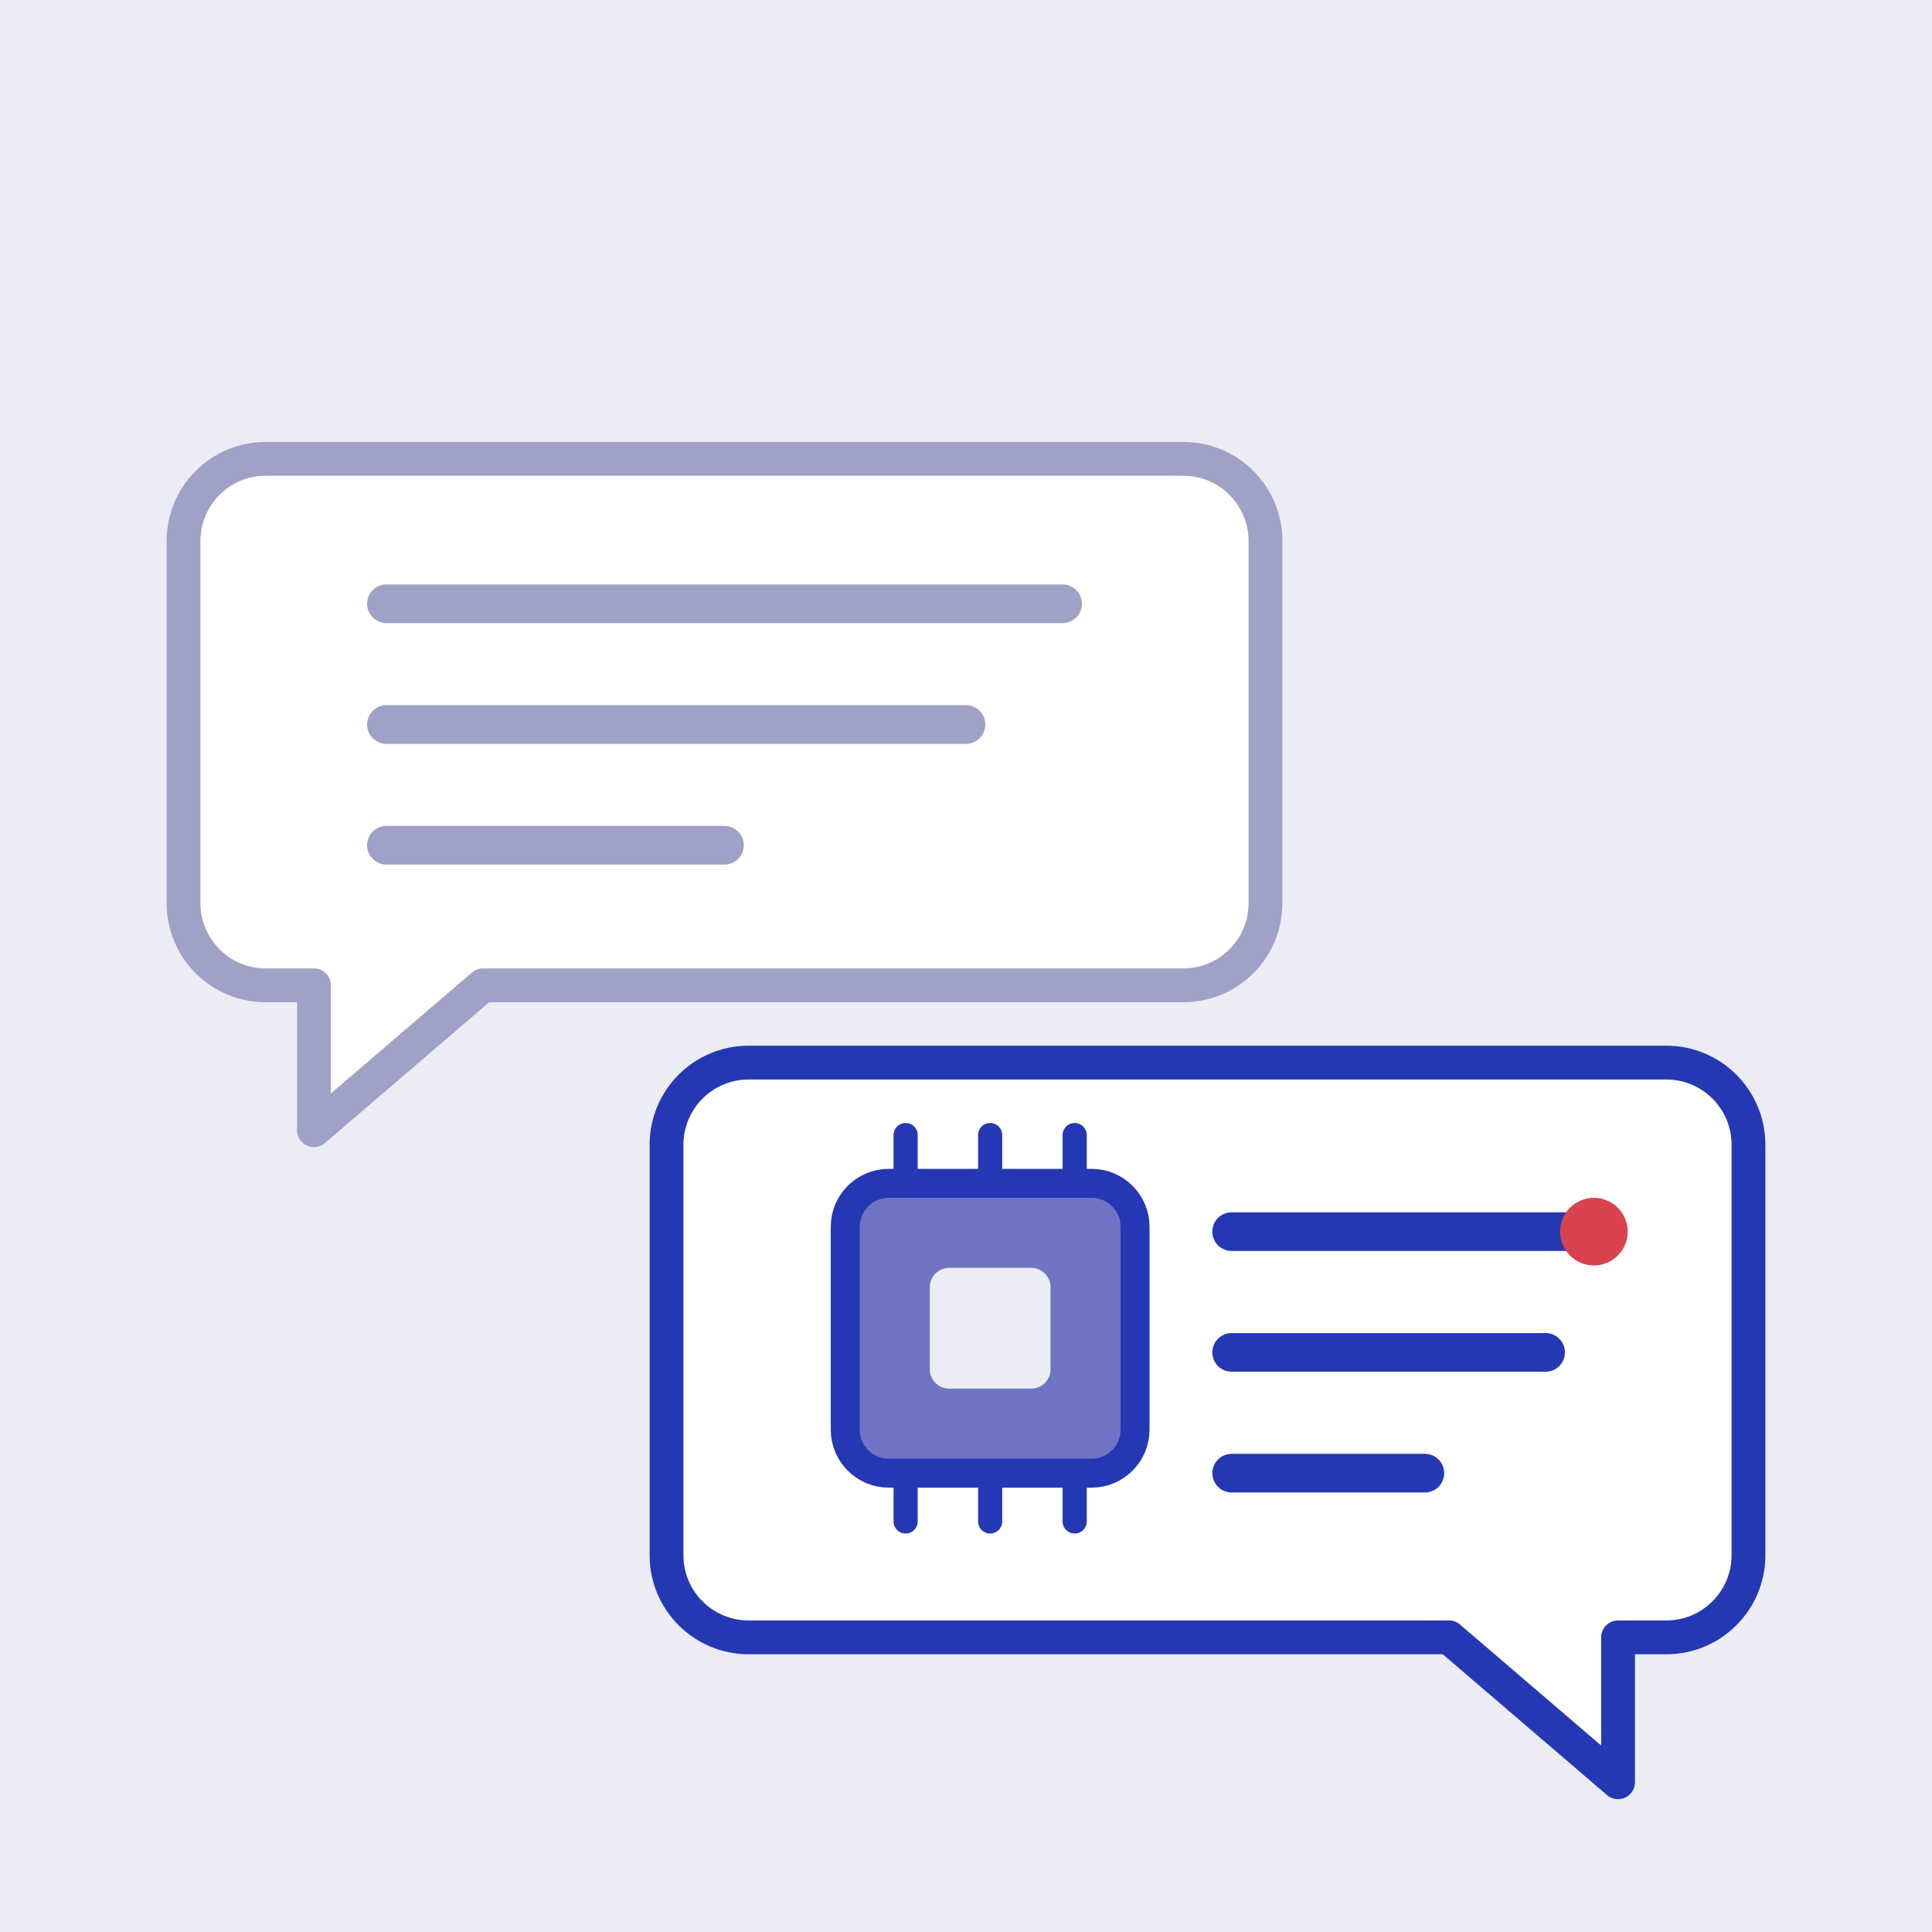
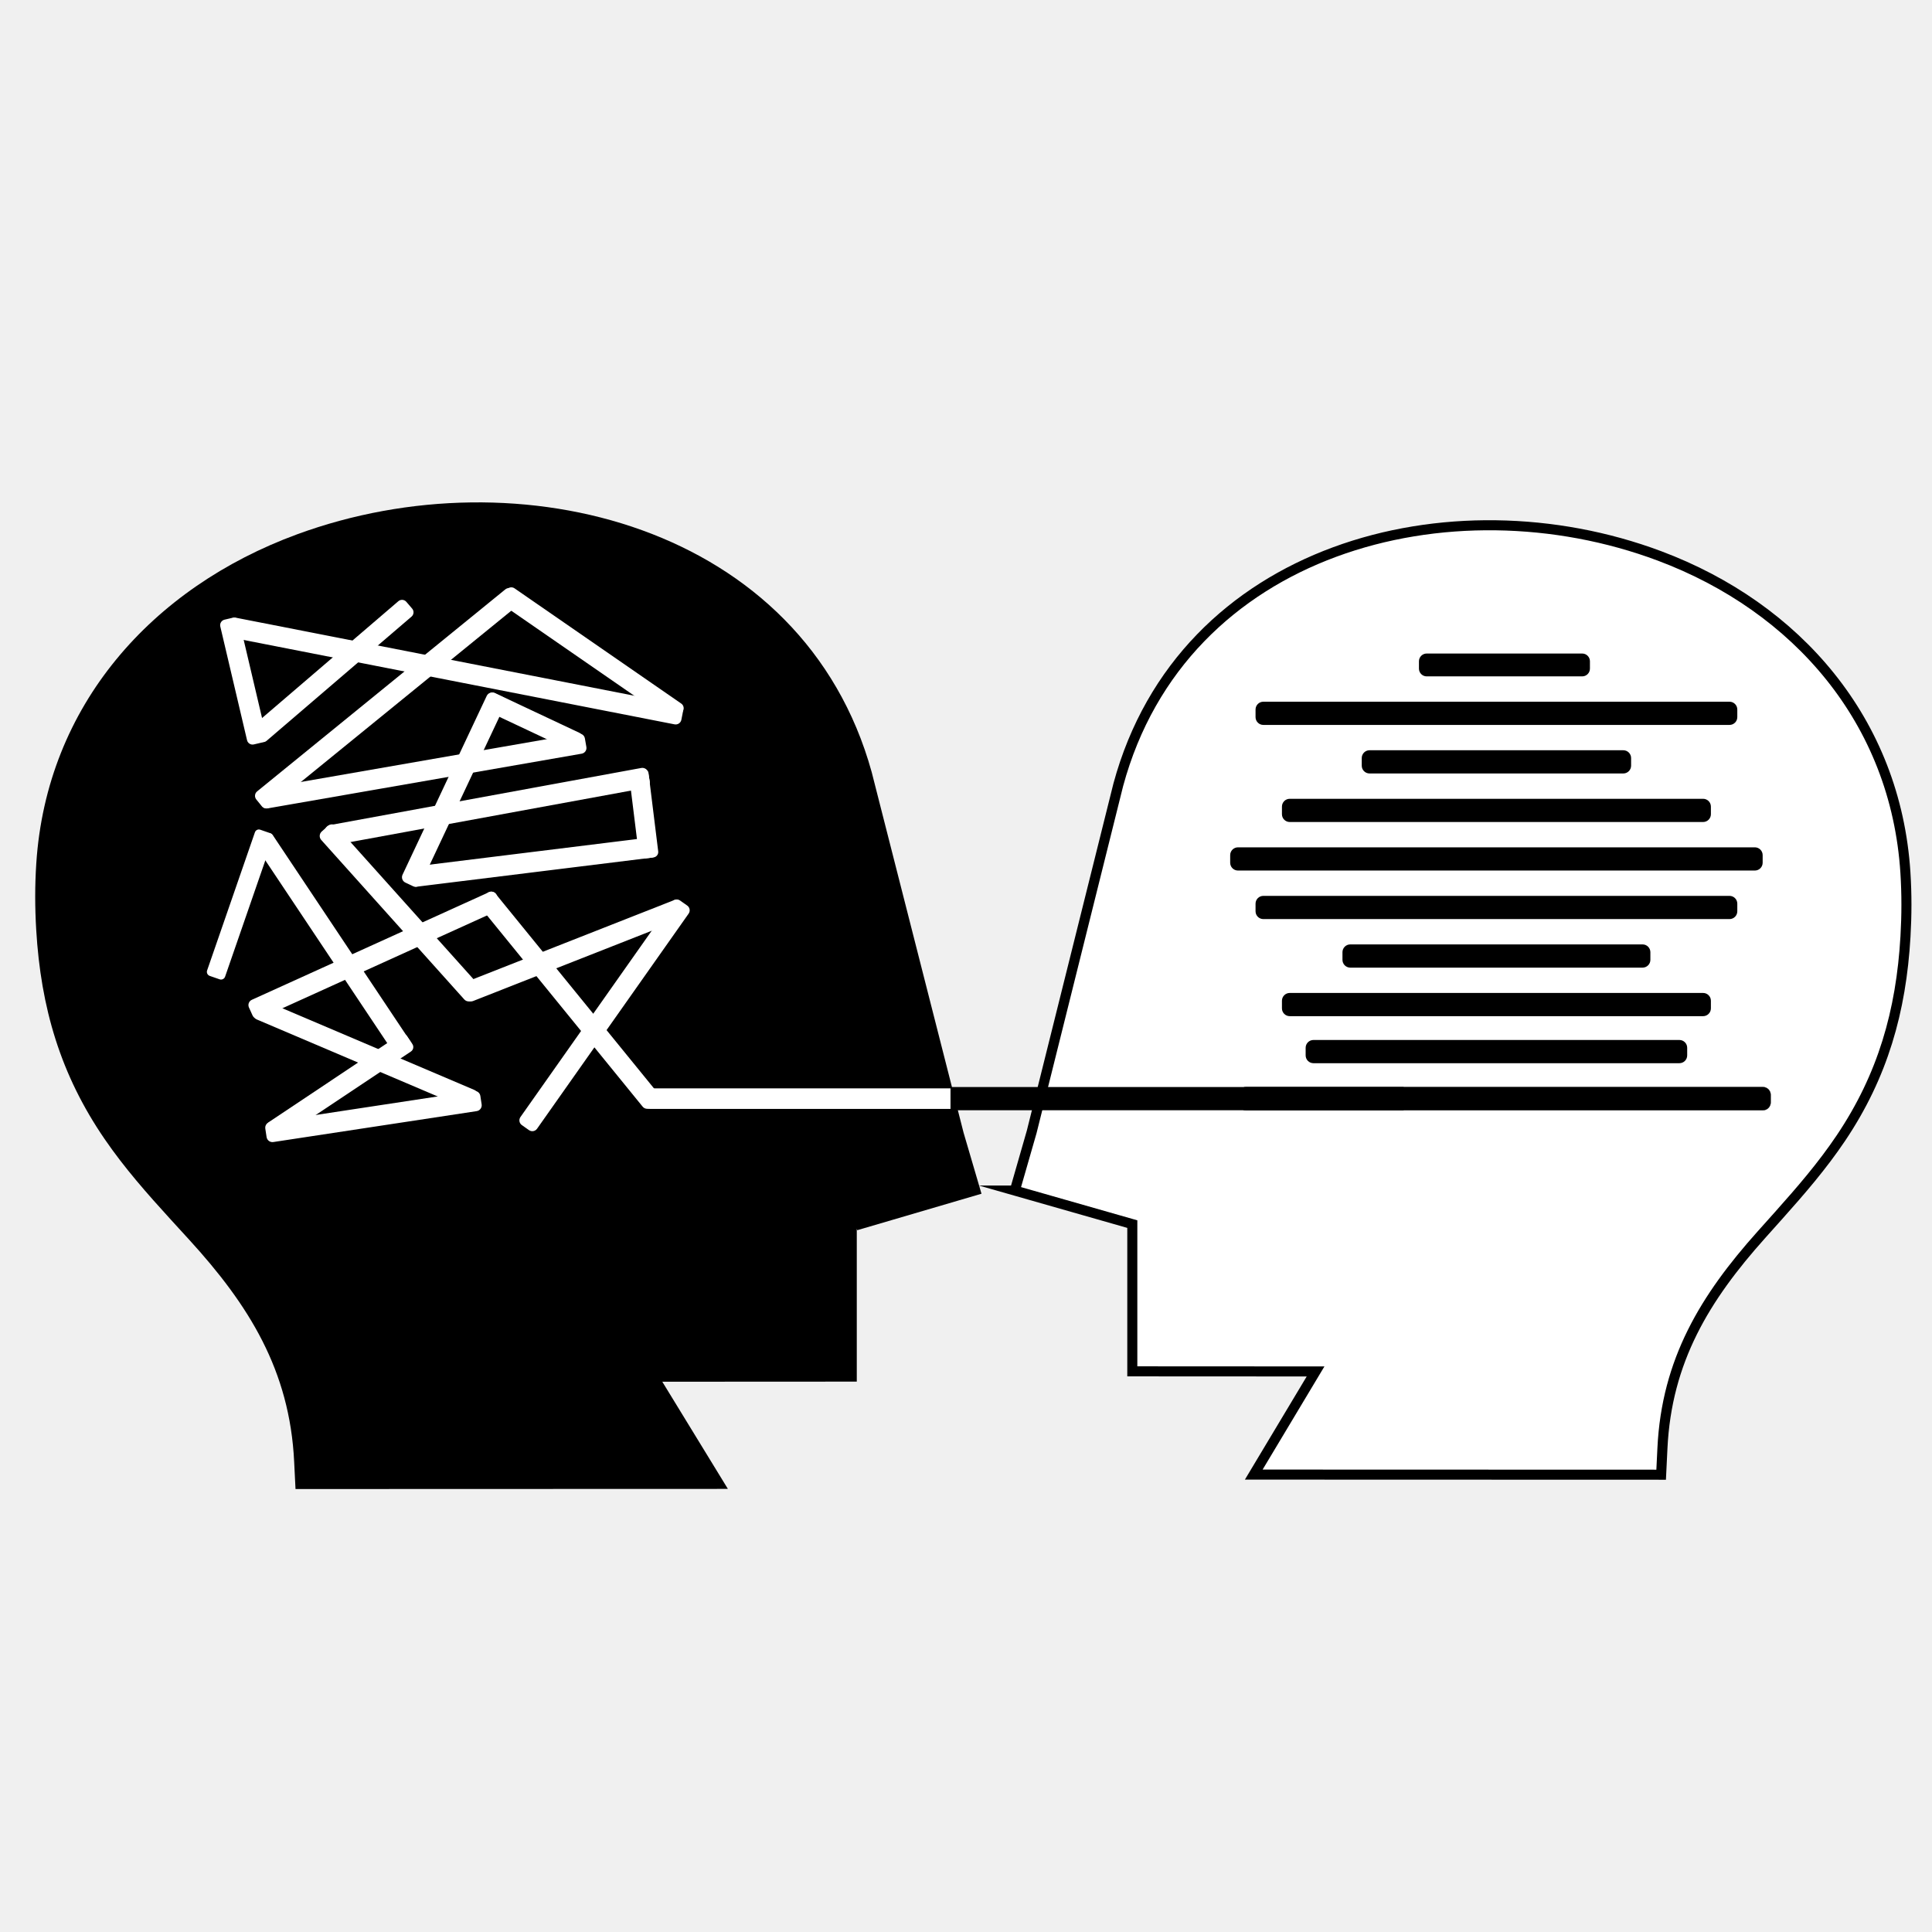
- <svg xmlns="http://www.w3.org/2000/svg" viewBox="0 0 800 800" width="800" height="800">
-   <rect width="800" height="800" fill="#ECECF4" />
-   <path d="M110 190 h380 a34 34 0 0 1 34 34 v150 a34 34 0 0 1 -34 34 h-290 l-70 60 v-60 h-20 a34 34 0 0 1 -34 -34 v-150 a34 34 0 0 1 34 -34 z" fill="#FFFFFF" stroke="#9FA1C6" stroke-width="14" stroke-linejoin="round" />
-   <g stroke="#9FA1C6" stroke-width="16" stroke-linecap="round">
-     <line x1="160" y1="250" x2="440" y2="250" />
-     <line x1="160" y1="300" x2="400" y2="300" />
-     <line x1="160" y1="350" x2="300" y2="350" />
+ <svg xmlns="http://www.w3.org/2000/svg" id="Layer_1" data-name="Layer 1" viewBox="0 0 1980.5 1981.26">
+   <defs>
+     <style>
+       .cls-1 {
+         stroke-width: .26px;
+       }
+ 
+       .cls-1, .cls-2, .cls-3, .cls-4, .cls-5, .cls-6, .cls-7, .cls-8, .cls-9, .cls-10, .cls-11, .cls-12, .cls-13, .cls-14, .cls-15, .cls-16, .cls-17, .cls-18, .cls-19, .cls-20, .cls-21 {
+         stroke-miterlimit: 10;
+       }
+ 
+       .cls-1, .cls-19 {
+         stroke: #000;
+       }
+ 
+       .cls-2 {
+         stroke-width: 1.86px;
+       }
+ 
+       .cls-2, .cls-3, .cls-4, .cls-5, .cls-6, .cls-7, .cls-8, .cls-9, .cls-10, .cls-11, .cls-12, .cls-13, .cls-14, .cls-15, .cls-16, .cls-17, .cls-18, .cls-19, .cls-20, .cls-21 {
+         fill: #fff;
+       }
+ 
+       .cls-2, .cls-3, .cls-4, .cls-5, .cls-6, .cls-7, .cls-8, .cls-9, .cls-10, .cls-11, .cls-12, .cls-13, .cls-14, .cls-15, .cls-16, .cls-17, .cls-18, .cls-20, .cls-21 {
+         stroke: #fff;
+       }
+ 
+       .cls-3 {
+         stroke-width: 2.74px;
+       }
+ 
+       .cls-4 {
+         stroke-width: 2.44px;
+       }
+ 
+       .cls-5 {
+         stroke-width: 2.44px;
+       }
+ 
+       .cls-6 {
+         stroke-width: 2.45px;
+       }
+ 
+       .cls-7 {
+         stroke-width: 2.42px;
+       }
+ 
+       .cls-8 {
+         stroke-width: 2.54px;
+       }
+ 
+       .cls-9 {
+         stroke-width: 2.53px;
+       }
+ 
+       .cls-10 {
+         stroke-width: 2.51px;
+       }
+ 
+       .cls-11 {
+         stroke-width: 2.51px;
+       }
+ 
+       .cls-12 {
+         stroke-width: 2.56px;
+       }
+ 
+       .cls-13 {
+         stroke-width: 2.56px;
+       }
+ 
+       .cls-14 {
+         stroke-width: 2.54px;
+       }
+ 
+       .cls-15 {
+         stroke-width: 2.51px;
+       }
+ 
+       .cls-16 {
+         stroke-width: 2.49px;
+       }
+ 
+       .cls-17 {
+         stroke-width: 2.49px;
+       }
+ 
+       .cls-18 {
+         stroke-width: 2.49px;
+       }
+ 
+       .cls-19 {
+         stroke-width: 10.3px;
+       }
+ 
+       .cls-20 {
+         stroke-width: 2.38px;
+       }
+ 
+       .cls-21 {
+         stroke-width: 2.3px;
+       }
+     </style>
+   </defs>
+   <path d="M1006.51,1224.17l-127.41,37.4-.47-1.63v156.91l-199.45.1,67.26,109.91-443.39.14-1.39-28.04c-4.54-93.68-46.45-160.67-107.68-227.66l-18.75-20.51c-24.21-26.55-47.5-52.89-67.91-82.66-45.4-66.18-65.47-134.9-70.18-214.61-1.36-23.05-1.42-45.06.07-68.08,10.51-161.82,118.32-282.75,267.6-337.54,227.29-83.44,519.13-9.05,589.11,243.9l94.22,369.75,18.38,62.62Z" />
+   <path class="cls-19" d="M1040.68,1220.9l118.55,33.86,1.95.56v150.99s187.93.1,187.93.1l-63.38,105.77,417.77.13,1.31-26.98c4.28-90.15,43.76-154.62,101.46-219.08l17.67-19.74c22.81-25.55,44.75-50.9,63.99-79.54,42.77-63.69,61.69-129.82,66.13-206.52,1.28-22.19,1.34-43.36-.06-65.51-9.9-155.72-111.49-272.1-252.14-324.83-214.16-80.29-489.14-8.71-555.07,234.71l-88.77,355.82-17.31,60.26Z" />
+   <g>
+     <rect class="cls-15" x="230.84" y="678.99" width="471.88" height="18.35" rx="4.7" ry="4.7" transform="translate(141 -76.9) rotate(11.08)" />
+     <rect class="cls-16" x="228.77" y="706.93" width="337.49" height="18.35" rx="4.66" ry="4.66" transform="translate(-362.8 411.56) rotate(-39.14)" />
+     <rect class="cls-18" x="265.71" y="781.52" width="336.08" height="18.35" rx="4.69" ry="4.69" transform="translate(-129.2 86.12) rotate(-9.88)" />
+     <rect class="cls-14" x="359.28" y="800.61" width="212.25" height="18.35" rx="4.8" ry="4.8" transform="translate(-465.48 885.94) rotate(-64.79)" />
+     <rect class="cls-20" x="210.21" y="959.42" width="263.79" height="18.35" rx="4.48" ry="4.48" transform="translate(-273.7924 1790.7) rotate(-123.7072)" />
+     <rect class="cls-12" x="295.88" y="926.99" width="229.34" height="18.35" rx="4.82" ry="4.82" transform="translate(-12.2466 1866.865) rotate(-131.8889)" />
+     <rect class="cls-13" x="332.69" y="817.96" width="334.31" height="18.35" rx="4.81" ry="4.81" transform="translate(1140.722 1550.504) rotate(169.6053)" />
+     <rect class="cls-11" x="245.94" y="970.44" width="276.53" height="18.35" rx="4.71" ry="4.71" transform="translate(1138.819 1712.961) rotate(155.5965)" />
+     <rect class="cls-18" x="446.71" y="1016.55" width="273.87" height="18.35" rx="4.69" ry="4.69" transform="translate(156.4369 2125.835) rotate(-129.1365)" />
+     <rect class="cls-6" x="420.54" y="874.92" width="252.21" height="18.35" rx="4.61" ry="4.61" transform="translate(1197.575 1694.473) rotate(172.9563)" />
+     <rect class="cls-10" x="253.46" y="1072.41" width="242.83" height="18.35" rx="4.69" ry="4.69" transform="translate(296.3436 2223.594) rotate(-156.9501)" />
+     <rect class="cls-5" x="498.71" y="661.8" width="217.01" height="18.35" rx="4.61" ry="4.61" transform="translate(725.211 1568.187) rotate(-145.3471)" />
+     <rect class="cls-18" x="468.68" y="965.69" width="238.86" height="18.35" rx="4.69" ry="4.69" transform="translate(1492.262 1666.767) rotate(158.5271)" />
+     <rect class="cls-21" x="264.09" y="1105.17" width="169.43" height="18.35" rx="4.34" ry="4.34" transform="translate(1257.375 1847.78) rotate(146.2928)" />
+     <rect class="cls-8" x="272.73" y="1135.8" width="220.53" height="18.35" rx="4.78" ry="4.78" transform="translate(933.7096 2219.39) rotate(171.3568)" />
+     <path class="cls-2" d="M171.2,918.85h149.94c1.84,0,3.34,1.5,3.34,3.34v10.97c0,1.84-1.5,3.34-3.34,3.34h-149.94c-1.92,0-3.47-1.56-3.47-3.47v-10.71c0-1.92,1.56-3.47,3.47-3.47Z" transform="translate(-711.04 856.77) rotate(-70.91)" />
+     <rect class="cls-17" x="494.28" y="731.38" width="104.56" height="17.66" rx="4.51" ry="4.51" transform="translate(725.7642 1642.724) rotate(-154.7894)" />
+     <rect class="cls-9" x="185" y="689.63" width="128.89" height="17.66" rx="4.55" ry="4.55" transform="translate(-373.3526 1101.17) rotate(-103.2336)" />
+     <rect class="cls-4" x="238.48" y="678.99" width="204.93" height="18.35" rx="4.59" ry="4.59" transform="translate(-365.75 387.5) rotate(-40.6)" />
+     <rect class="cls-7" x="615.49" y="825.54" width="89.2" height="17.66" rx="4.33" ry="4.33" transform="translate(-87.0394 1591.788) rotate(-97.0437)" />
+     <rect class="cls-18" x="480.34" y="1031.96" width="279.23" height="18.35" rx="4.69" ry="4.69" transform="translate(-588.22 948.3) rotate(-54.83)" />
+     <rect class="cls-3" x="660.09" y="1117.47" width="337.63" height="18.35" rx="6.52" ry="6.52" />
  </g>
-   <path d="M310 440 h380 a34 34 0 0 1 34 34 v170 a34 34 0 0 1 -34 34 h-20 v60 l-70 -60 h-290 a34 34 0 0 1 -34 -34 v-170 a34 34 0 0 1 34 -34 z" fill="#FFFFFF" stroke="#2438B4" stroke-width="14" stroke-linejoin="round" />
-   <rect x="350" y="490" width="120" height="120" rx="18" fill="#6F74C4" stroke="#2438B4" stroke-width="12" />
-   <rect x="385" y="525" width="50" height="50" rx="8" fill="#ECECF4" />
-   <g stroke="#2438B4" stroke-width="10" stroke-linecap="round">
-     <line x1="375" y1="470" x2="375" y2="490" />
-     <line x1="410" y1="470" x2="410" y2="490" />
-     <line x1="445" y1="470" x2="445" y2="490" />
-     <line x1="375" y1="610" x2="375" y2="630" />
-     <line x1="410" y1="610" x2="410" y2="630" />
-     <line x1="445" y1="610" x2="445" y2="630" />
-   </g>
-   <g stroke="#2438B4" stroke-width="16" stroke-linecap="round">
-     <line x1="510" y1="510" x2="660" y2="510" />
-     <line x1="510" y1="560" x2="640" y2="560" />
-     <line x1="510" y1="610" x2="590" y2="610" />
-   </g>
-   <circle cx="660" cy="510" r="14" fill="#D8434F" />
+   <rect x="974.74" y="1114.74" width="464.69" height="23.82" />
+   <rect x="1287.56" y="719.6" width="494.04" height="23.81" rx="8" ry="8" />
+   <rect x="1396.46" y="769.38" width="276.23" height="23.81" rx="8" ry="8" />
+   <rect x="1261.55" y="868.93" width="546.05" height="23.81" rx="8" ry="8" />
+   <rect x="1287.56" y="918.71" width="494.04" height="23.81" rx="8" ry="8" />
+   <rect x="1314.63" y="819.16" width="439.89" height="23.81" rx="8" ry="8" />
+   <rect x="1314.63" y="1018.27" width="439.89" height="23.81" rx="8" ry="8" />
+   <rect x="1376.69" y="968.49" width="315.77" height="23.81" rx="8" ry="8" />
+   <rect x="1455.13" y="670.19" width="175.34" height="23.43" rx="7.94" ry="7.94" />
+   <rect x="1338.94" y="1066.5" width="391.27" height="23.81" rx="8" ry="8" />
+   <rect class="cls-1" x="1269.78" y="1114.75" width="546.05" height="23.81" rx="8" ry="8" />
</svg>
